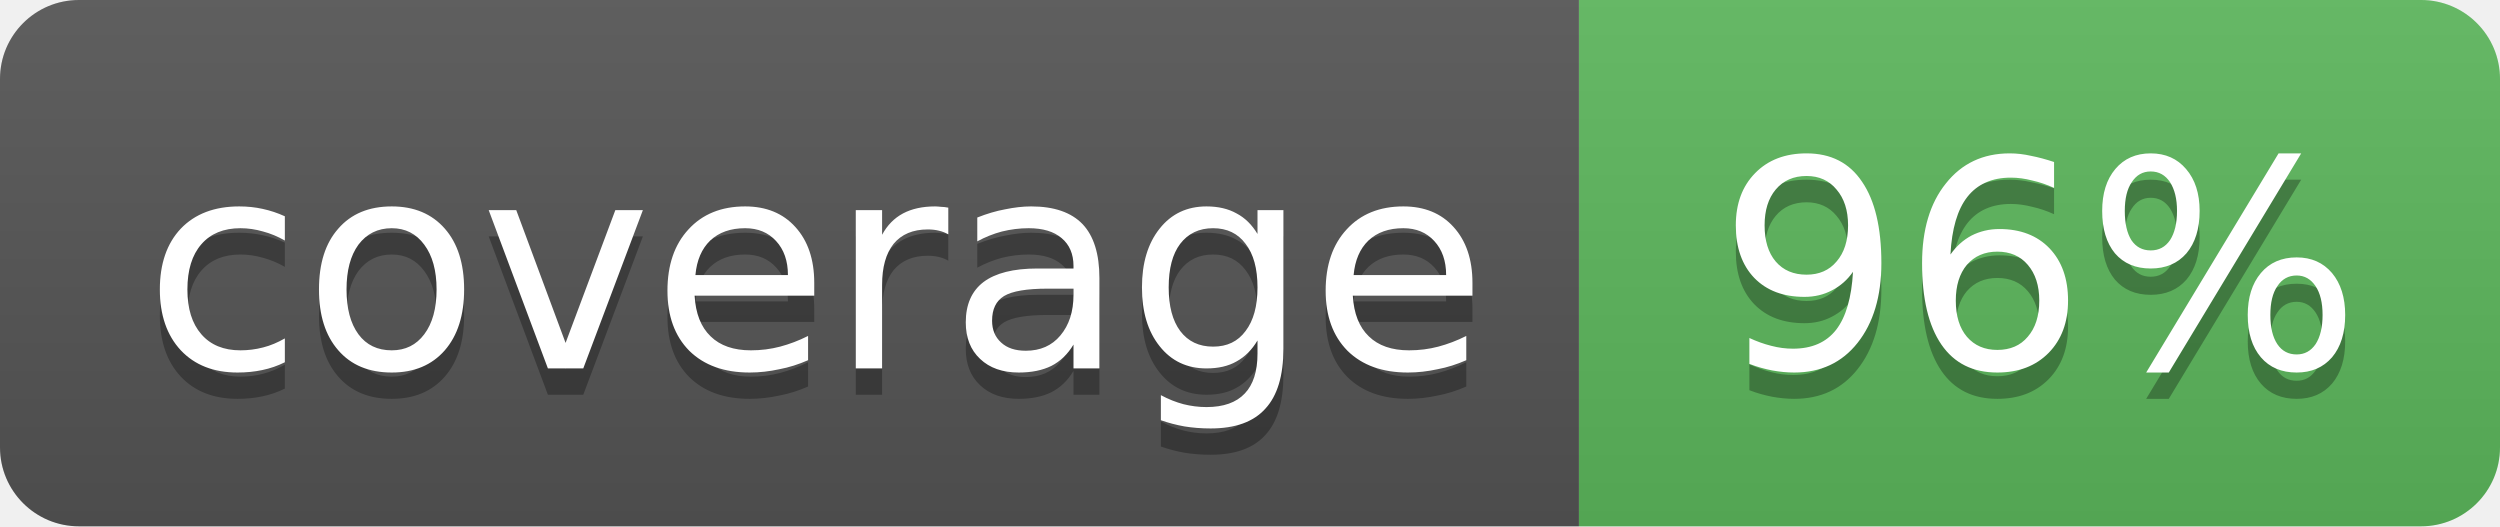
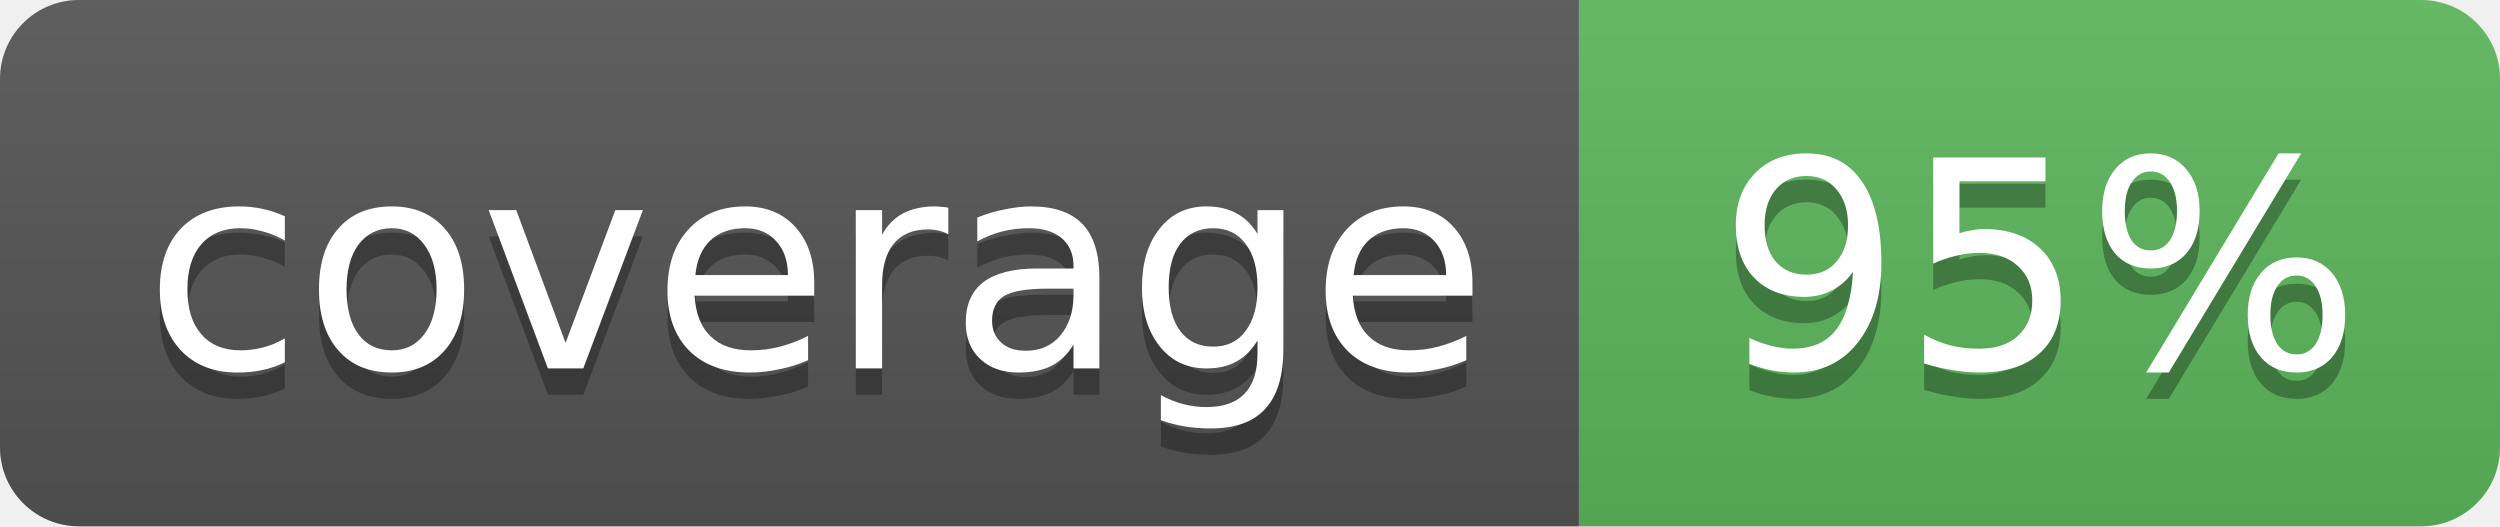
- <svg xmlns="http://www.w3.org/2000/svg" width="95" height="20" role="img" aria-label="coverage: 96%">
+ <svg xmlns="http://www.w3.org/2000/svg" width="95" height="20" role="img" aria-label="coverage: 95%">
  <defs>
    <clipPath id="clipr">
      <rect width="95" height="20" rx="3" fill="#fff" />
    </clipPath>
    <linearGradient id="gradient" x2="0" y2="100%">
      <stop offset="0" stop-color="#bbb" stop-opacity="0.1" />
      <stop offset="1" stop-opacity="0.1" />
    </linearGradient>
  </defs>
  <g clip-path="url(#clipr)">
    <rect width="60" height="20" fill="#555" />
    <rect x="60" width="35" height="20" fill="#5CB85C" />
    <rect width="95" height="20" fill="url(#gradient)" />
  </g>
  <g fill="#fff" text-anchor="middle" font-family="Verdana,Geneva,DejaVu Sans,sans-serif" font-size="11">
    <text aria-hidden="true" x="31" y="15" fill="#010101" fill-opacity="0.3" textLength="50">
            coverage
        </text>
    <text x="31" y="14" fill="#fff" textLength="50">
            coverage
        </text>
    <text aria-hidden="true" x="77.5" y="15" fill="#010101" fill-opacity="0.3" textLength="26">
-           96%
+           95%
        </text>
    <text x="77.5" y="14" fill="#fff" textLength="26">
-           96%
+           95%
        </text>
  </g>
</svg>
